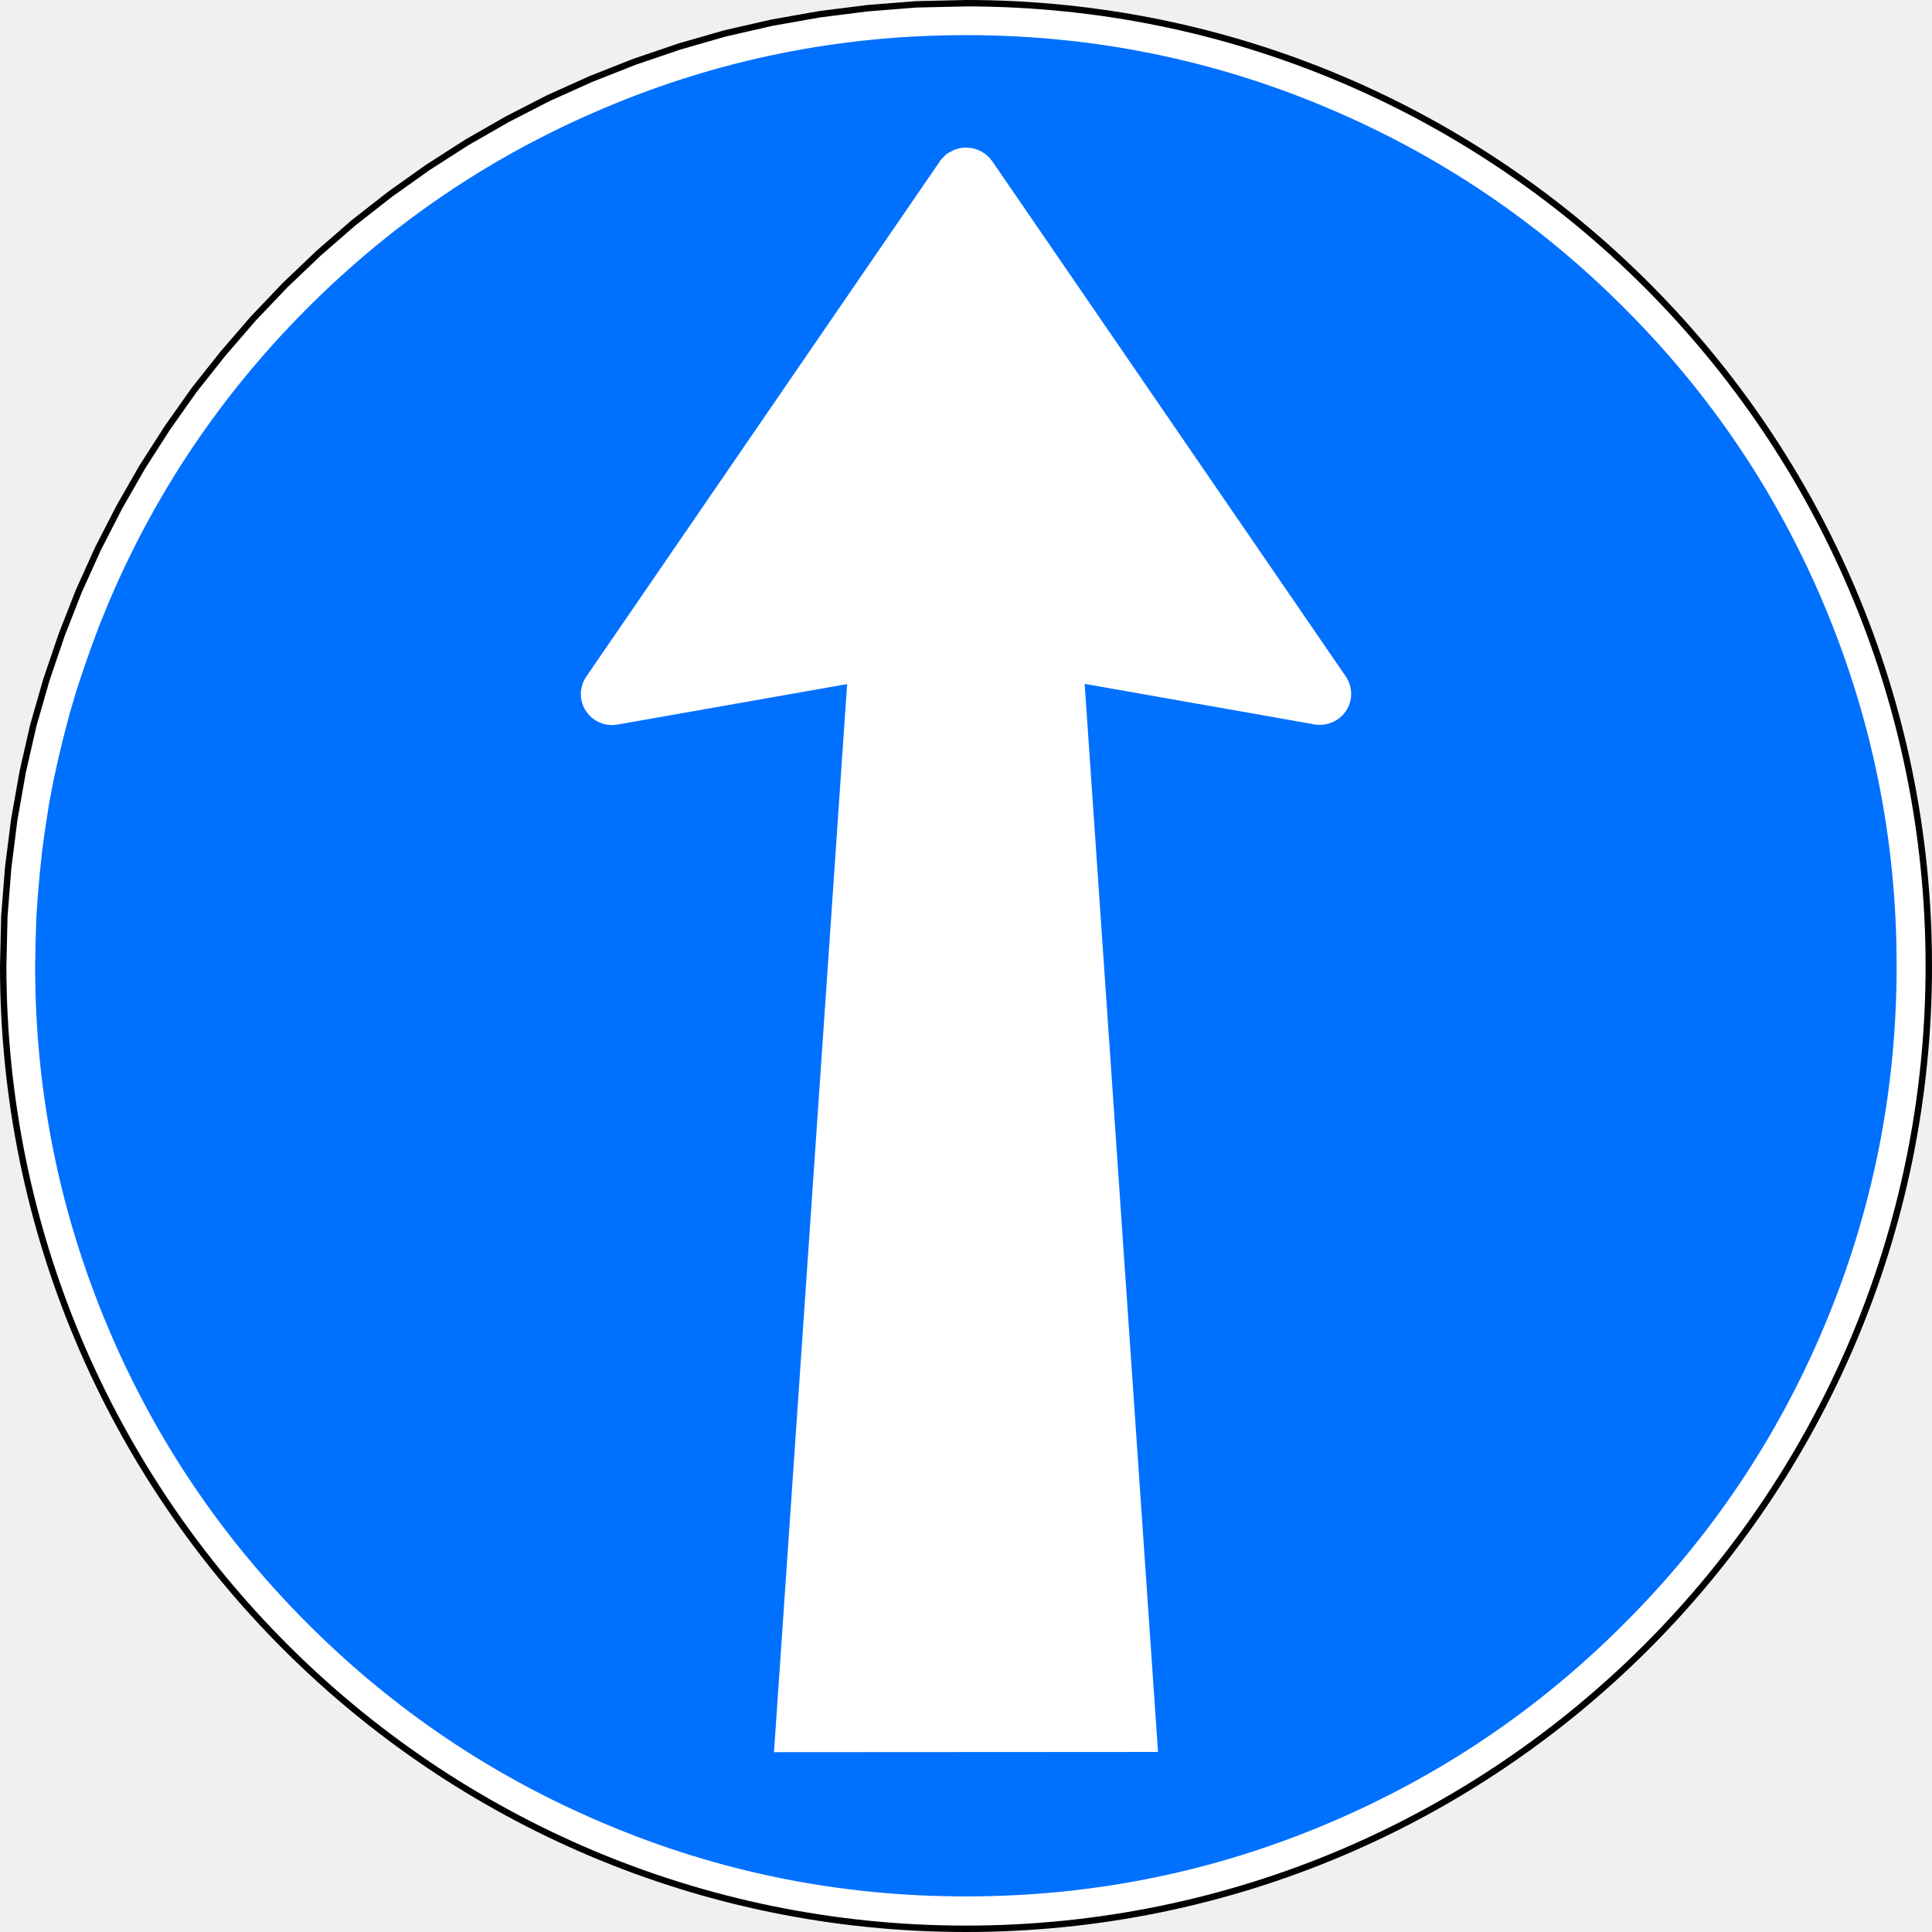
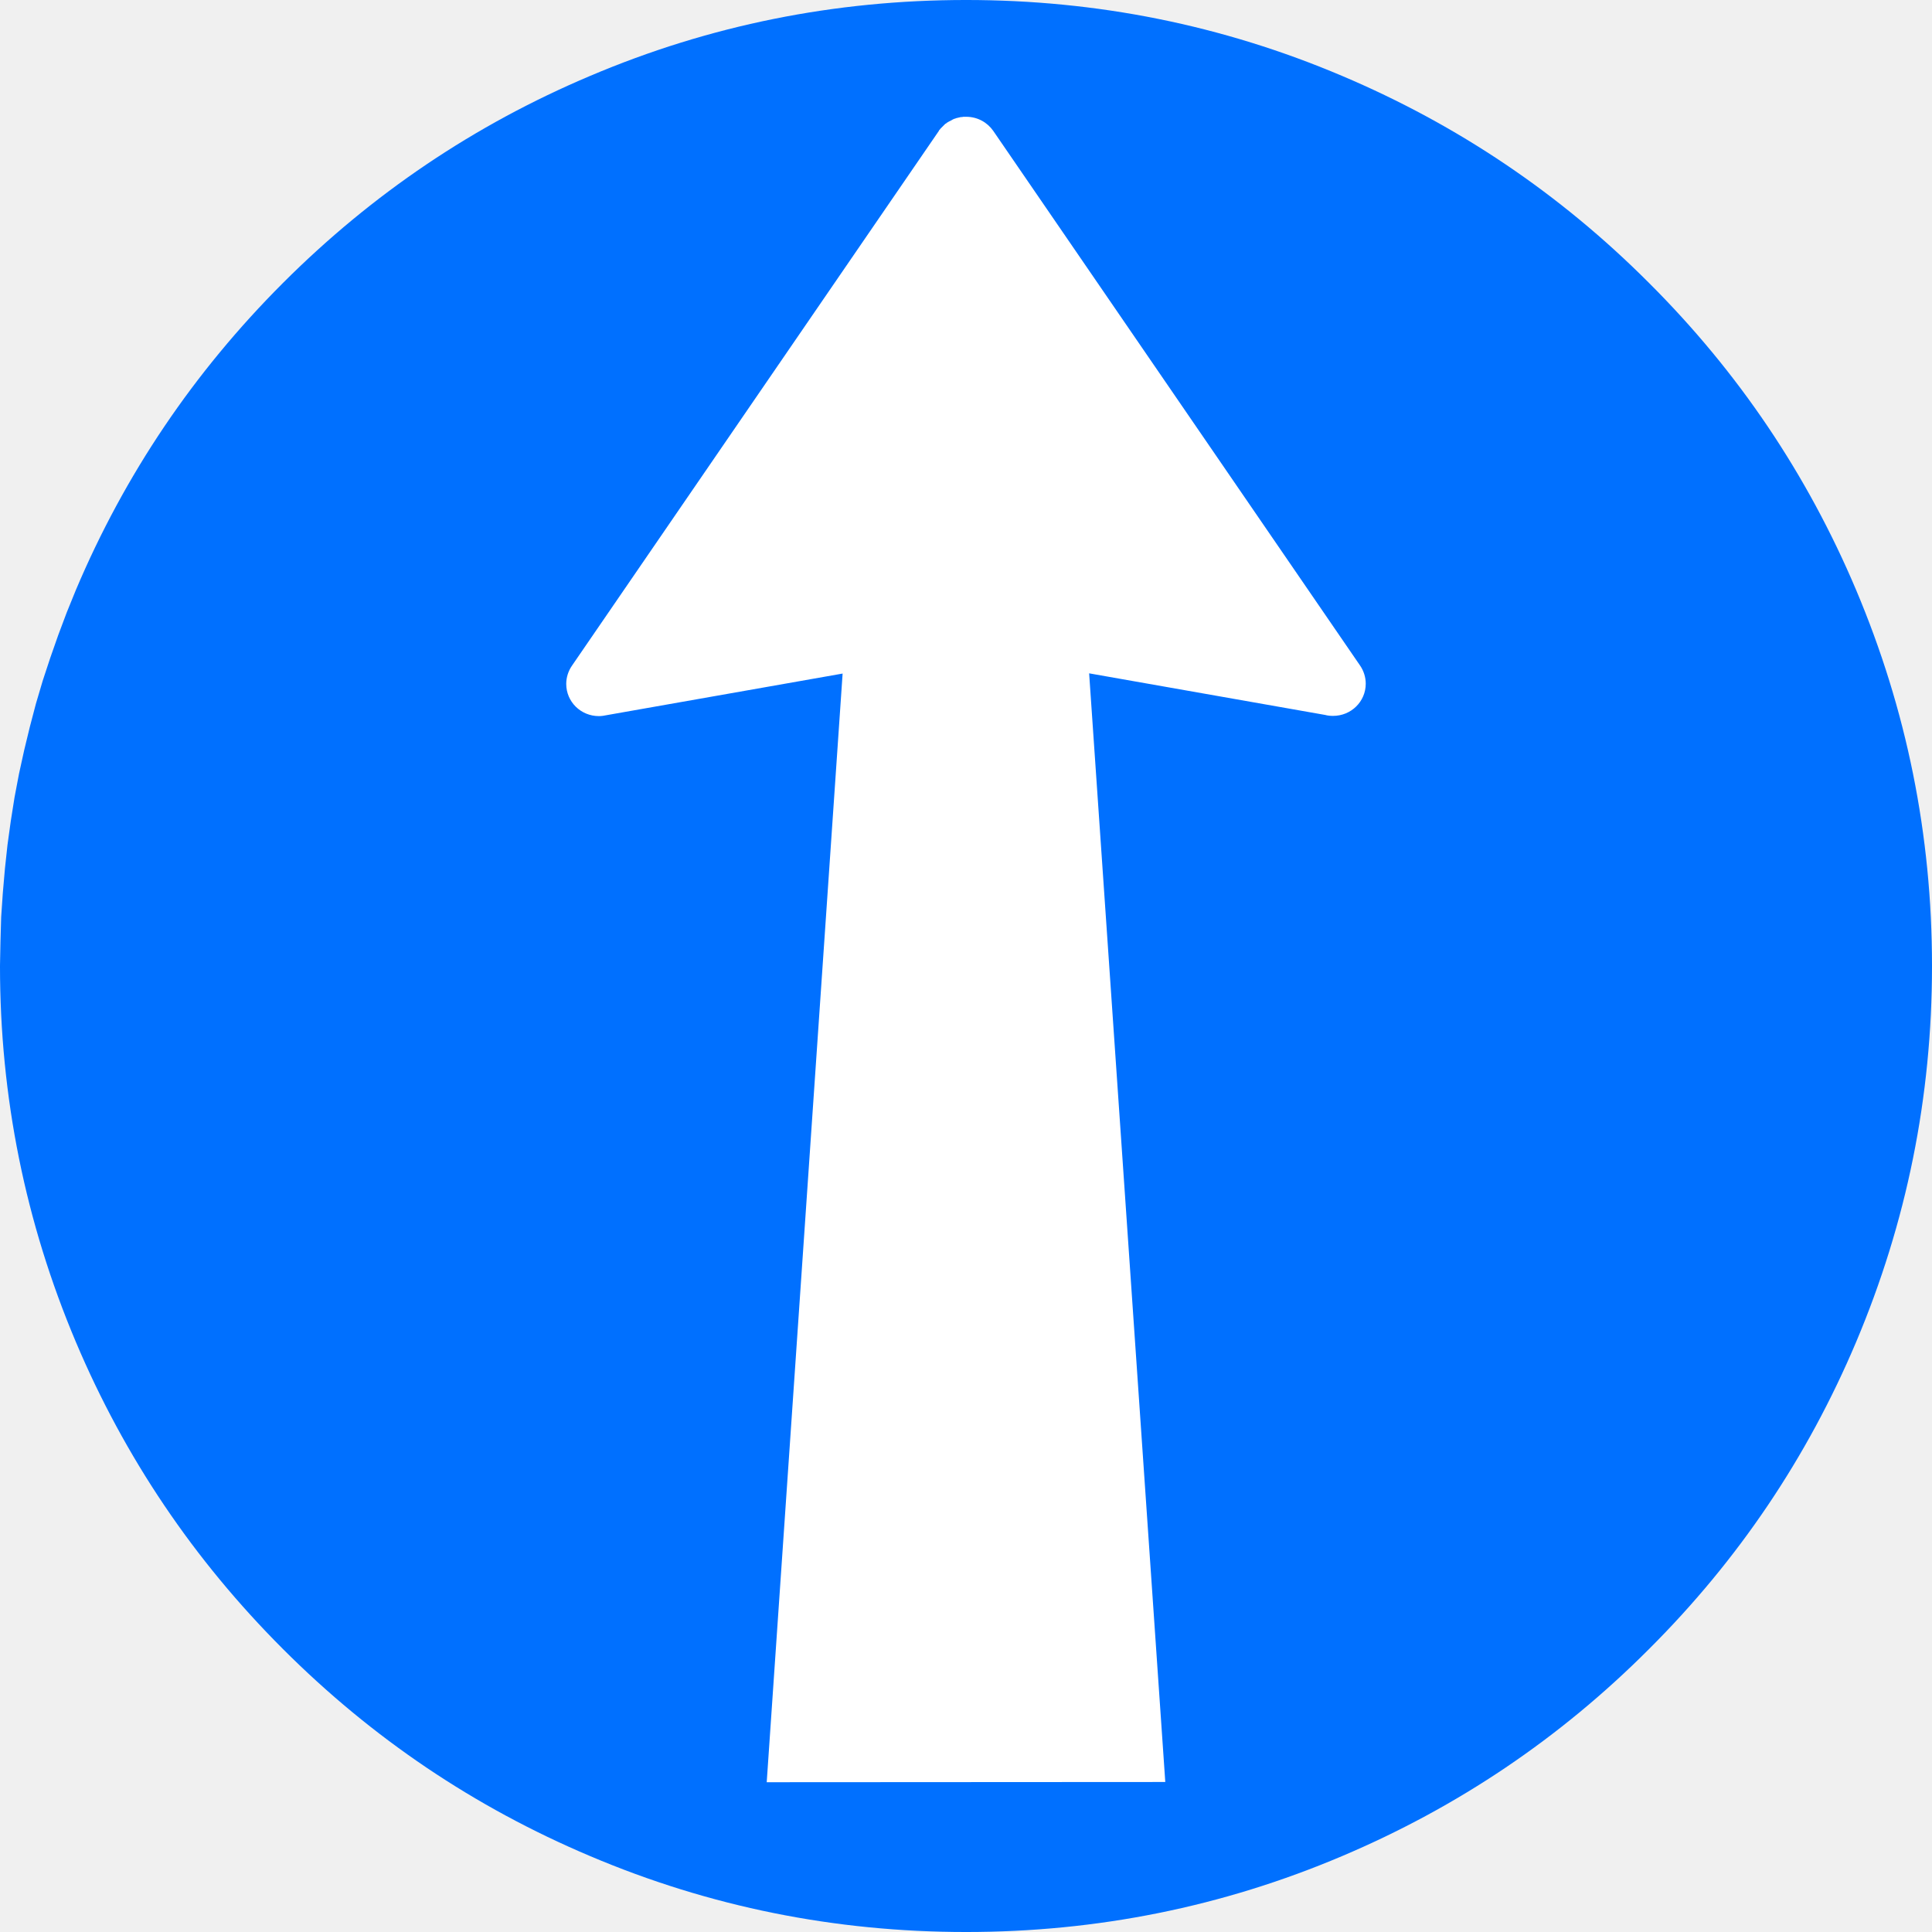
<svg xmlns="http://www.w3.org/2000/svg" version="1.0" width="50" height="50" id="svg1887">
  <defs id="defs1889" />
  <g transform="matrix(0.468807,0,0,0.468807,-110.2843,-168.3183)" id="layer1">
    <g transform="matrix(1.249992,0,0,-1.249992,-82.0762,943.3838)" style="font-style:normal;font-variant:normal;font-weight:normal;font-stretch:normal;letter-spacing:normal;word-spacing:normal;text-anchor:start;fill:none;fill-opacity:1;stroke:#000000;stroke-linecap:butt;stroke-linejoin:miter;stroke-miterlimit:10.433;stroke-dasharray:none;stroke-dashoffset:0;stroke-opacity:1" id="g10" xml:space="preserve">
-       <path d="m 254,424.82 0.05,2.19 0.17,2.16 0.27,2.13 0.37,2.09 0.47,2.06 0.58,2.02 0.67,1.97 0.76,1.94 0.85,1.88 0.94,1.83 1.02,1.78 1.11,1.73 1.18,1.67 1.27,1.6 1.33,1.54 1.41,1.48 1.48,1.41 1.54,1.34 1.61,1.26 1.66,1.18 1.73,1.11 1.78,1.02 1.83,0.94 1.89,0.85 1.93,0.76 1.97,0.67 2.02,0.58 2.06,0.47 2.09,0.37 2.13,0.27 2.16,0.17 2.19,0.05 c 23.48,0 42.52,-19.03 42.52,-42.52 0,-23.48 -19.04,-42.52 -42.52,-42.52 -23.48,0 -42.52,19.04 -42.52,42.52 z" style="fill:#ffffff;fill-rule:nonzero;stroke:#ffffff;stroke-width:0;stroke-linejoin:round" id="path12" />
-       <path d="m 254,424.82 0.05,2.19 0.17,2.16 0.27,2.13 0.37,2.09 0.47,2.06 0.58,2.02 0.67,1.97 0.76,1.94 0.85,1.88 0.94,1.83 1.02,1.78 1.11,1.73 1.18,1.67 1.27,1.6 1.33,1.54 1.41,1.48 1.48,1.41 1.54,1.34 1.61,1.26 1.66,1.18 1.73,1.11 1.78,1.02 1.83,0.94 1.89,0.85 1.93,0.76 1.97,0.67 2.02,0.58 2.06,0.47 2.09,0.37 2.13,0.27 2.16,0.17 2.19,0.05 c 23.48,0 42.52,-19.03 42.52,-42.52 0,-23.48 -19.04,-42.52 -42.52,-42.52 -23.48,0 -42.52,19.04 -42.52,42.52 z" style="stroke-width:0.283;stroke-linejoin:round" id="path14" />
-       <path d="m 255.41,424.83 0.02,1.04 0.03,1.04 0.07,1.03 0.09,1.03 0.11,1.02 0.14,1.01 0.16,1.01 0.19,1 0.22,1 0.24,0.99 0.26,0.99 0.29,0.98 0.32,0.97 0.34,0.97 0.36,0.96 0.39,0.96 c 2.08,4.92 5.02,9.27 8.81,13.06 3.8,3.8 8.15,6.73 13.07,8.81 5.09,2.16 10.42,3.23 16,3.23 5.57,0 10.91,-1.07 16,-3.23 4.91,-2.08 9.27,-5.01 13.06,-8.81 3.8,-3.79 6.73,-8.14 8.81,-13.06 2.15,-5.09 3.23,-10.42 3.23,-16 0,-5.58 -1.08,-10.91 -3.23,-16 -2.08,-4.92 -5.01,-9.27 -8.81,-13.06 -3.79,-3.8 -8.15,-6.73 -13.06,-8.81 -5.09,-2.16 -10.43,-3.23 -16,-3.23 -5.58,0 -10.91,1.07 -16,3.23 -4.92,2.08 -9.27,5.01 -13.07,8.81 -3.79,3.79 -6.73,8.14 -8.81,13.06 -2.15,5.09 -3.23,10.42 -3.23,16 z" style="fill:#0070ff;fill-rule:nonzero;stroke:#0070ff;stroke-width:0" id="path16" />
-       <path d="m 296.53,460.96 -0.04,0 -0.05,0 -0.04,0 -0.05,-0.01 -0.04,0 -0.05,-0.01 -0.04,-0.01 -0.04,-0.01 -0.04,-0.01 -0.04,-0.01 -0.05,-0.02 -0.04,-0.01 -0.04,-0.02 -0.04,-0.02 -0.03,-0.02 -0.04,-0.02 -0.04,-0.02 -0.04,-0.02 -0.03,-0.02 -0.04,-0.02 -0.03,-0.03 -0.04,-0.02 -0.03,-0.03 -0.03,-0.03 -0.03,-0.03 -0.03,-0.03 -0.03,-0.03 -0.03,-0.03 -0.03,-0.03 -0.02,-0.03 -0.03,-0.03 -0.02,-0.04 0,0 -15.61,-22.75 0,0 c -0.15,-0.22 -0.24,-0.49 -0.24,-0.77 0,-0.76 0.62,-1.37 1.39,-1.37 0.12,0 0.23,0.02 0.33,0.04 l 0,0 10.04,1.77 -3.23,-47.17 16.96,0.01 -3.24,47.17 10.04,-1.77 0,0 c 0.11,-0.03 0.22,-0.04 0.34,-0.04 0.77,0 1.39,0.61 1.39,1.37 0,0.28 -0.09,0.55 -0.24,0.77 l 0,0 -15.61,22.75 0,0 c -0.25,0.36 -0.67,0.6 -1.15,0.6 z" style="fill:#ffffff;fill-rule:nonzero;stroke:#ffffff;stroke-width:0" id="path18" />
+       <path d="m 253.858,424.82 0.021,1.08 0.031,1.08 0.073,1.069 0.093,1.069 0.114,1.059 0.145,1.048 0.166,1.048 0.197,1.038 0.228,1.038 0.249,1.028 0.27,1.028 0.301,1.017 0.332,1.007 0.353,1.007 0.374,0.996 0.405,0.996 c 2.159,5.107 5.21,9.622 9.144,13.556 3.944,3.944 8.459,6.986 13.565,9.145 5.283,2.242 10.815,3.353 16.606,3.353 5.781,0 11.323,-1.111 16.606,-3.353 5.096,-2.159 9.621,-5.2 13.555,-9.145 3.944,-3.934 6.985,-8.449 9.144,-13.556 2.231,-5.283 3.352,-10.816 3.352,-16.608 0,-5.792 -1.121,-11.325 -3.352,-16.608 -2.159,-5.107 -5.2,-9.622 -9.144,-13.556 -3.934,-3.944 -8.459,-6.986 -13.555,-9.145 -5.283,-2.242 -10.825,-3.353 -16.606,-3.353 -5.791,0 -11.323,1.111 -16.606,3.353 -5.106,2.159 -9.621,5.2 -13.565,9.145 -3.934,3.934 -6.985,8.449 -9.144,13.556 -2.231,5.283 -3.352,10.816 -3.352,16.608 z" style="fill:#0070ff;fill-rule:nonzero;stroke:#0070ff;stroke-width:0" id="path16" />
+       <path d="m 296.536,462.323 -0.042,0 -0.052,0 -0.042,0 -0.052,-0.01 -0.042,0 -0.052,-0.01 -0.042,-0.01 -0.042,-0.01 -0.042,-0.01 -0.042,-0.01 -0.052,-0.021 -0.042,-0.01 -0.042,-0.021 -0.042,-0.021 -0.031,-0.021 -0.042,-0.021 -0.042,-0.021 -0.042,-0.021 -0.031,-0.021 -0.042,-0.021 -0.031,-0.031 -0.042,-0.021 -0.031,-0.031 -0.031,-0.031 -0.031,-0.031 -0.031,-0.031 -0.031,-0.031 -0.031,-0.031 -0.031,-0.031 -0.021,-0.031 -0.031,-0.031 -0.021,-0.042 0,0 -16.201,-23.614 0,0 c -0.156,-0.228 -0.249,-0.509 -0.249,-0.799 0,-0.789 0.643,-1.422 1.443,-1.422 0.125,0 0.239,0.021 0.343,0.042 l 0,0 10.42,1.837 -3.352,-48.962 17.602,0.01 -3.363,48.962 10.42,-1.837 0,0 c 0.114,-0.031 0.228,-0.042 0.353,-0.042 0.799,0 1.443,0.633 1.443,1.422 0,0.291 -0.093,0.571 -0.249,0.799 l 0,0 -16.201,23.614 0,0 c -0.259,0.374 -0.695,0.623 -1.194,0.623 z" style="fill:#ffffff;fill-rule:nonzero;stroke:#ffffff;stroke-width:0" id="path18" />
    </g>
  </g>
</svg>
